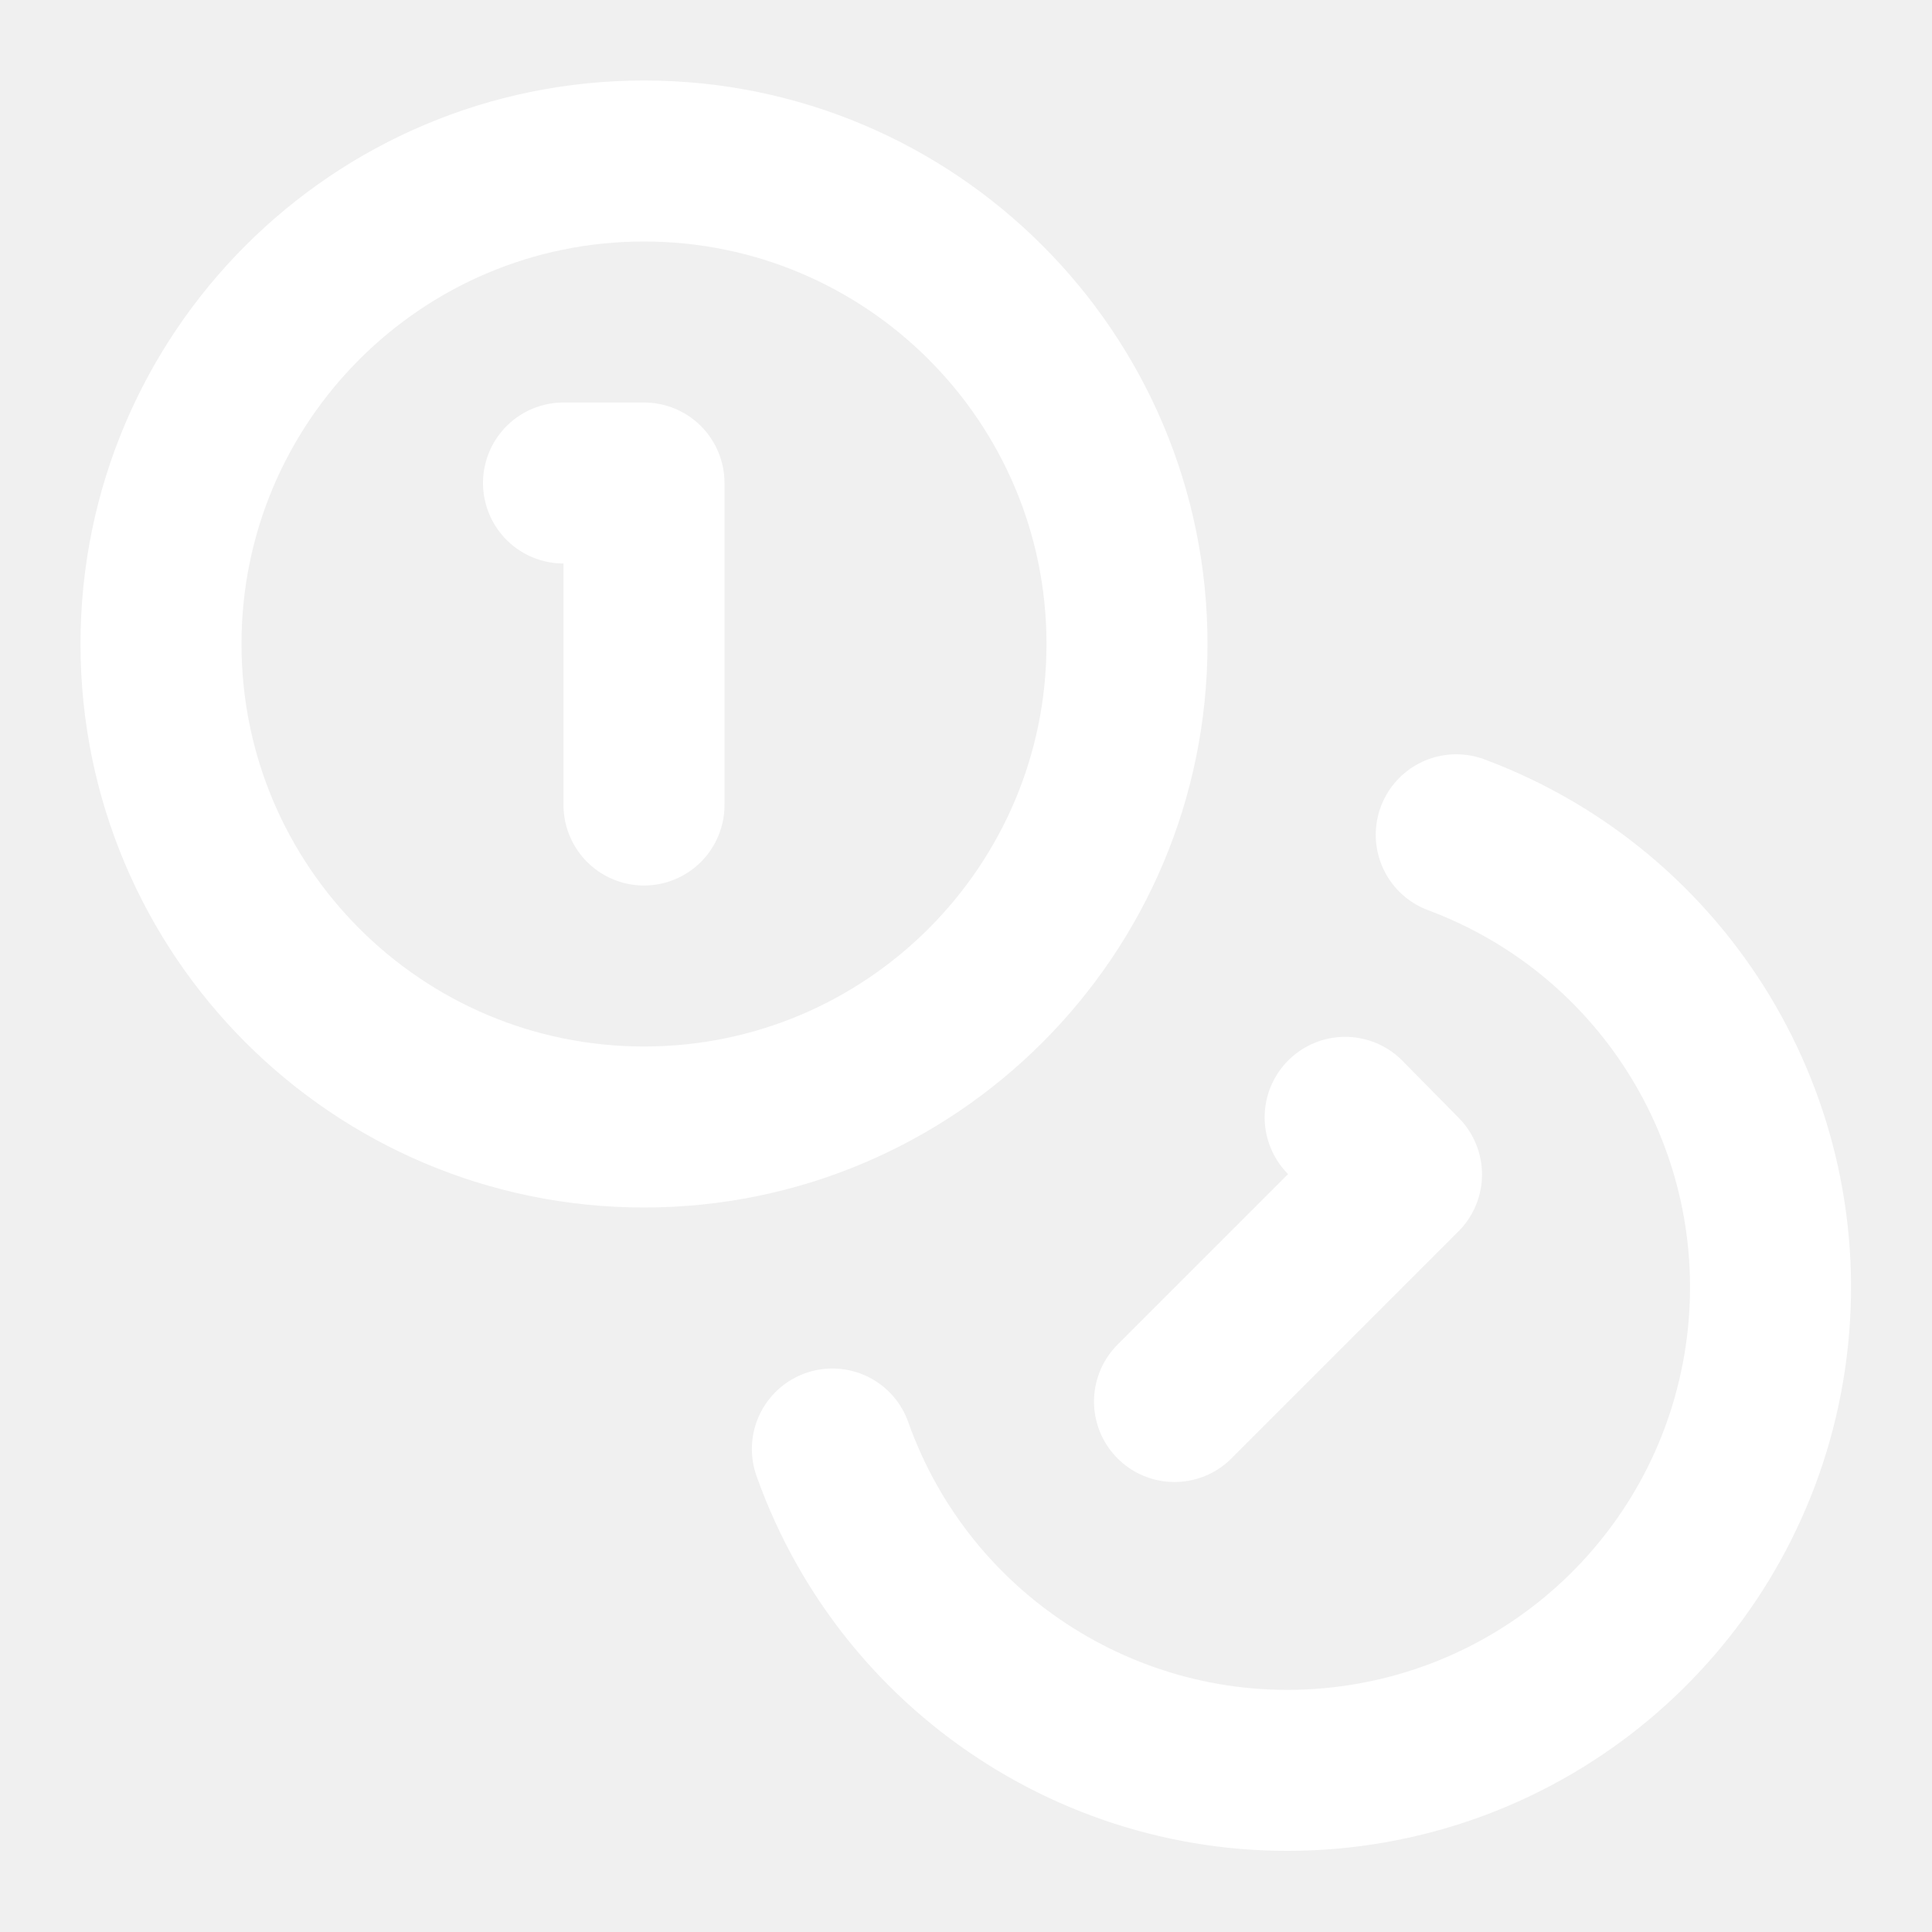
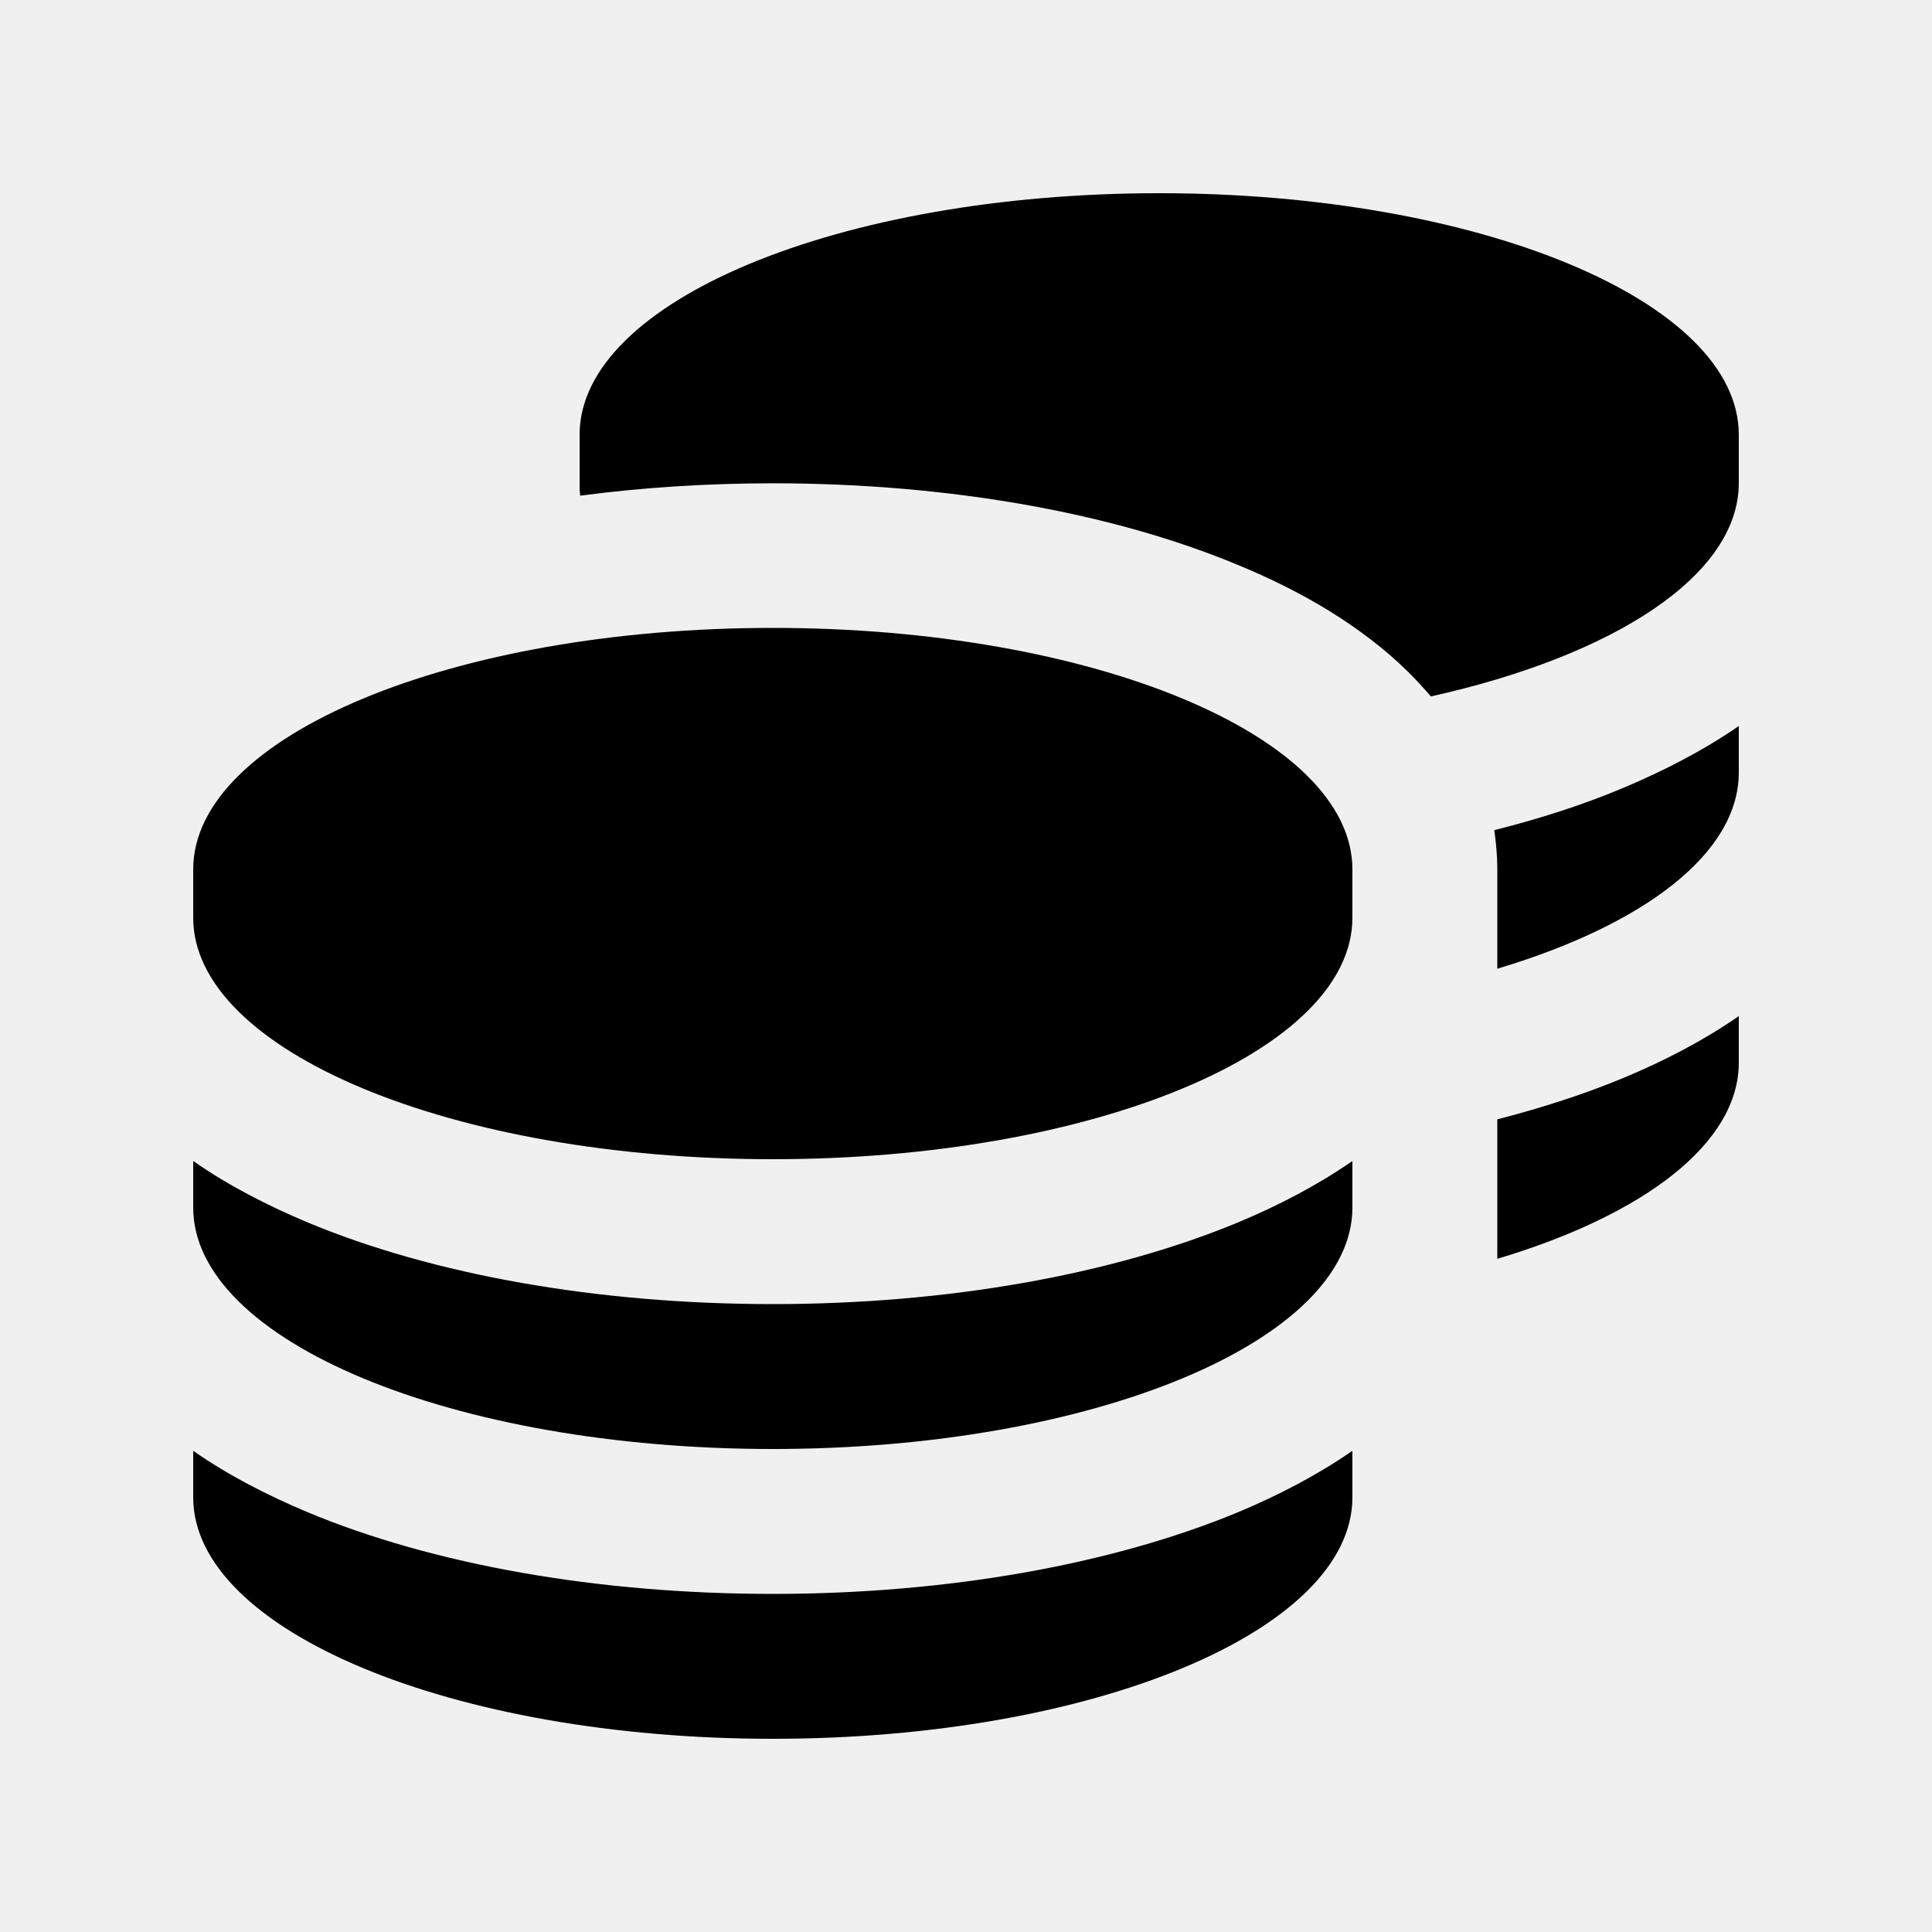
- <svg xmlns="http://www.w3.org/2000/svg" width="24" height="24" viewBox="0 0 24 24" fill="none" stroke="white" stroke-width="2" stroke-linecap="round" stroke-linejoin="round" class="lucide lucide-coins w-8 h-8 text-black" aria-hidden="true">
-   <circle cx="8" cy="8" r="6" />
-   <path d="M18.09 10.37A6 6 0 1 1 10.34 18" />
-   <path d="M7 6h1v4" />
-   <path d="m16.71 13.88.7.71-2.82 2.82" />
+ <svg xmlns="http://www.w3.org/2000/svg" viewBox="0 0 640 640" fill="currentColor" class="w-8 h-8 text-white" aria-hidden="true">
+   <path d="M192 160L192 144C192 99.8 278 64 384 64C490 64 576 99.8 576 144L576 160C576 190.6 534.7 217.2 474 230.7C471.6 227.9 469.1 225.2 466.6 222.7C451.1 207.4 431.1 195.8 410.2 187.2C368.3 169.7 313.7 160.1 256 160.1C234.1 160.1 212.7 161.5 192.2 164.2C192 162.9 192 161.5 192 160.1zM496 417L496 370.8C511.1 366.9 525.3 362.3 538.2 356.9C551.4 351.4 564.3 344.7 576 336.6L576 352C576 378.8 544.5 402.5 496 417zM496 321L496 288C496 283.5 495.6 279.2 495 275C510.5 271.1 525 266.4 538.2 260.8C551.4 255.2 564.3 248.6 576 240.5L576 255.9C576 282.7 544.5 306.4 496 320.9zM64 304L64 288C64 243.8 150 208 256 208C362 208 448 243.8 448 288L448 304C448 348.2 362 384 256 384C150 384 64 348.2 64 304zM448 400C448 444.2 362 480 256 480C150 480 64 444.2 64 400L64 384.6C75.6 392.7 88.5 399.3 101.8 404.9C143.7 422.4 198.3 432 256 432C313.7 432 368.3 422.3 410.2 404.9C423.4 399.4 436.3 392.7 448 384.6L448 400zM448 480.6L448 496C448 540.2 362 576 256 576C150 576 64 540.2 64 496L64 480.6C75.6 488.7 88.5 495.3 101.8 500.9C143.7 518.4 198.3 528 256 528C313.7 528 368.3 518.3 410.2 500.9C423.4 495.4 436.3 488.7 448 480.6z" />
</svg>
